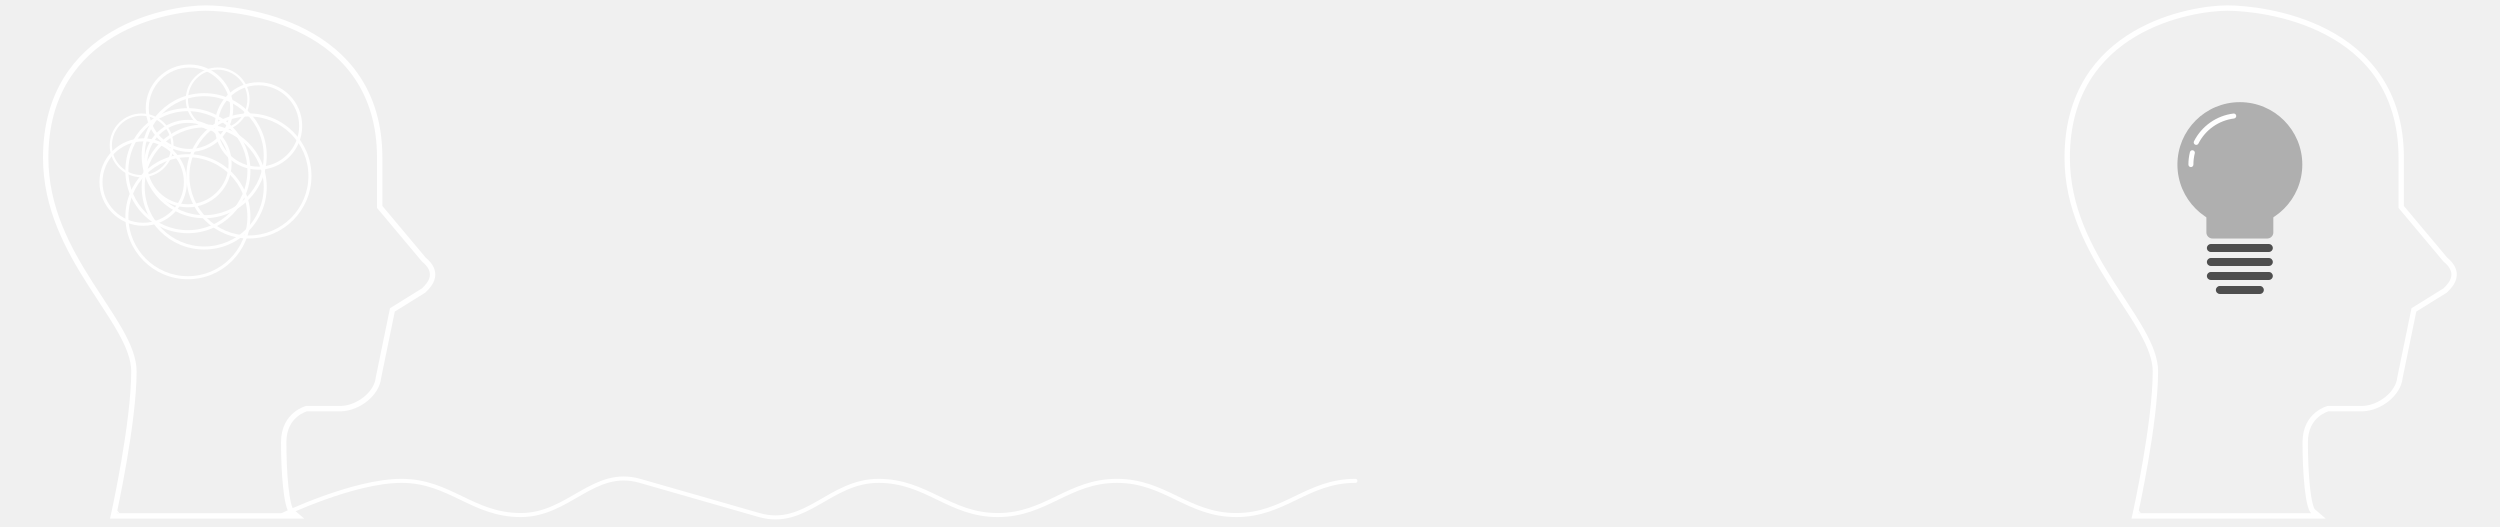
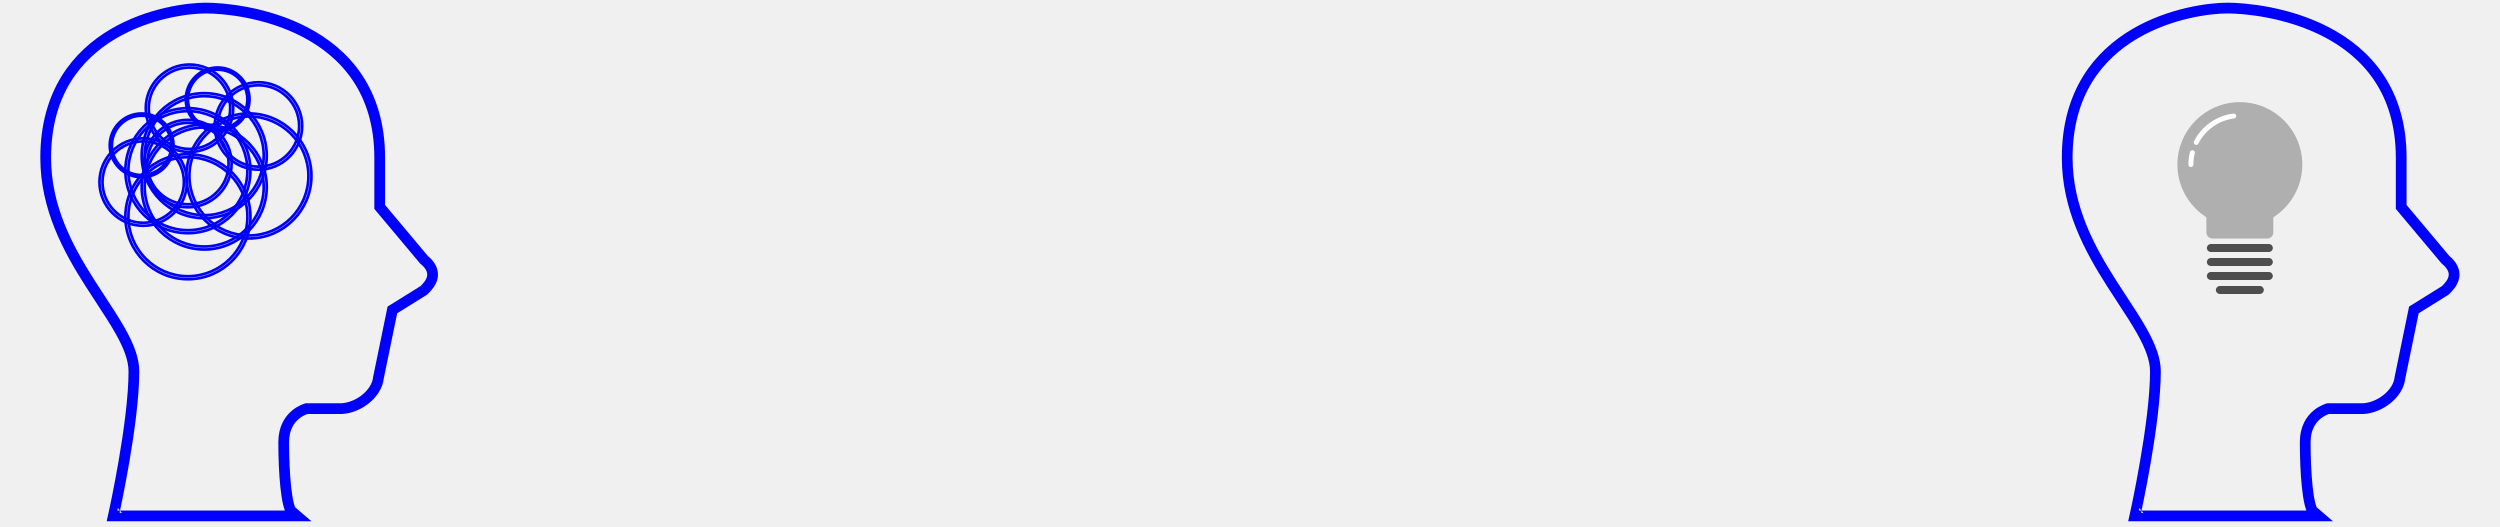
<svg xmlns="http://www.w3.org/2000/svg" width="930" height="196" viewBox="0 0 930 196" fill="none">
-   <path d="M105 191.599C105 191.599 131.337 178.88 149.357 178.88C167.378 178.88 175.694 191.599 193.714 191.599C211.735 191.599 220.749 173.913 238.071 178.88C255.394 183.847 265.106 186.632 282.429 191.599C299.751 196.566 308.765 178.88 326.786 178.88C344.806 178.88 353.122 191.599 371.143 191.599C389.163 191.599 397.479 178.88 415.5 178.88C433.521 178.88 441.837 191.599 459.857 191.599C477.878 191.599 486.194 178.88 504.214 178.88" stroke="white" style="stroke:white;stroke-opacity:1;" stroke-width="1.5" stroke-linecap="round" />
-   <path d="M69.899 86.754C57.071 86.754 46.635 76.318 46.635 63.49C46.635 50.662 57.071 40.226 69.899 40.226C82.727 40.226 93.163 50.662 93.163 63.49C93.163 76.318 82.727 86.754 69.899 86.754ZM69.899 41.356C57.695 41.356 47.765 51.285 47.765 63.49C47.765 75.695 57.694 85.623 69.899 85.623C82.104 85.623 92.032 75.695 92.032 63.49C92.032 51.285 82.104 41.356 69.899 41.356Z" fill="white" style="fill:white;fill-opacity:1;" />
-   <path d="M75.969 92.824C63.141 92.824 52.705 82.388 52.705 69.56C52.705 56.732 63.141 46.296 75.969 46.296C88.797 46.296 99.233 56.732 99.233 69.56C99.233 82.388 88.797 92.824 75.969 92.824ZM75.969 47.426C63.765 47.426 53.836 57.355 53.836 69.56C53.836 81.765 63.764 91.693 75.969 91.693C88.174 91.693 98.103 81.765 98.103 69.56C98.103 57.355 88.174 47.426 75.969 47.426Z" fill="white" style="fill:white;fill-opacity:1;" />
-   <path d="M75.969 81.179C63.141 81.179 52.705 70.743 52.705 57.915C52.705 45.087 63.141 34.651 75.969 34.651C88.797 34.651 99.233 45.087 99.233 57.915C99.233 70.743 88.797 81.179 75.969 81.179ZM75.969 35.782C63.765 35.782 53.836 45.711 53.836 57.915C53.836 70.12 63.764 80.049 75.969 80.049C88.174 80.049 98.103 70.12 98.103 57.915C98.103 45.711 88.174 35.782 75.969 35.782Z" fill="white" style="fill:white;fill-opacity:1;" />
-   <path d="M92.598 88.722C79.77 88.722 69.334 78.286 69.334 65.458C69.334 52.63 79.77 42.194 92.598 42.194C105.426 42.194 115.862 52.63 115.862 65.458C115.862 78.286 105.426 88.722 92.598 88.722ZM92.598 43.325C80.394 43.325 70.465 53.254 70.465 65.458C70.465 77.663 80.393 87.592 92.598 87.592C104.803 87.592 114.731 77.663 114.731 65.458C114.731 53.254 104.803 43.325 92.598 43.325Z" fill="white" style="fill:white;fill-opacity:1;" />
-   <path d="M53.269 83.997C44.298 83.997 37 76.699 37 67.728C37 58.757 44.298 51.459 53.269 51.459C62.24 51.459 69.538 58.757 69.538 67.728C69.538 76.699 62.24 83.997 53.269 83.997ZM53.269 52.59C44.922 52.59 38.131 59.38 38.131 67.728C38.131 76.076 44.921 82.867 53.269 82.867C61.617 82.867 68.408 76.076 68.408 67.728C68.408 59.38 61.617 52.59 53.269 52.59Z" fill="white" style="fill:white;fill-opacity:1;" />
-   <path d="M96.146 63.129C87.175 63.129 79.877 55.831 79.877 46.86C79.877 37.889 87.175 30.591 96.146 30.591C105.117 30.591 112.415 37.889 112.415 46.86C112.415 55.831 105.117 63.129 96.146 63.129ZM96.146 31.722C87.799 31.722 81.007 38.513 81.007 46.861C81.007 55.209 87.798 61.999 96.146 61.999C104.494 61.999 111.285 55.209 111.285 46.861C111.285 38.513 104.494 31.722 96.146 31.722Z" fill="white" style="fill:white;fill-opacity:1;" />
-   <path d="M52.682 65.949C46.138 65.949 40.815 60.625 40.815 54.081C40.815 47.538 46.138 42.214 52.682 42.214C59.226 42.214 64.55 47.538 64.55 54.081C64.55 60.625 59.226 65.949 52.682 65.949ZM52.682 43.04C46.593 43.04 41.64 47.994 41.64 54.083C41.64 60.171 46.593 65.124 52.682 65.124C58.771 65.124 63.724 60.171 63.724 54.083C63.724 47.994 58.771 43.04 52.682 43.04Z" fill="white" style="fill:white;fill-opacity:1;" />
-   <path d="M80.971 48.833C74.427 48.833 69.103 43.509 69.103 36.965C69.103 30.421 74.427 25.098 80.971 25.098C87.515 25.098 92.839 30.421 92.839 36.965C92.839 43.509 87.515 48.833 80.971 48.833ZM80.971 25.924C74.882 25.924 69.929 30.877 69.929 36.966C69.929 43.055 74.882 48.008 80.971 48.008C87.06 48.008 92.013 43.055 92.013 36.966C92.013 30.877 87.06 25.924 80.971 25.924Z" fill="white" style="fill:white;fill-opacity:1;" />
-   <path d="M70.486 56.538C61.515 56.538 54.217 49.24 54.217 40.269C54.217 31.298 61.515 24 70.486 24C79.457 24 86.755 31.298 86.755 40.269C86.755 49.24 79.457 56.538 70.486 56.538ZM70.486 25.132C62.139 25.132 55.347 31.922 55.347 40.27C55.347 48.618 62.138 55.409 70.486 55.409C78.834 55.409 85.624 48.618 85.624 40.27C85.624 31.922 78.834 25.132 70.486 25.132Z" fill="white" style="fill:white;fill-opacity:1;" />
-   <path d="M69.896 77.12C60.925 77.12 53.627 69.822 53.627 60.851C53.627 51.88 60.925 44.582 69.896 44.582C78.867 44.582 86.165 51.88 86.165 60.851C86.165 69.822 78.867 77.12 69.896 77.12ZM69.896 45.713C61.549 45.713 54.758 52.503 54.758 60.851C54.758 69.199 61.548 75.99 69.896 75.99C78.244 75.99 85.035 69.199 85.035 60.851C85.035 52.503 78.244 45.713 69.896 45.713Z" fill="white" style="fill:white;fill-opacity:1;" />
-   <path d="M69.899 103.878C57.071 103.878 46.635 93.442 46.635 80.614C46.635 67.786 57.071 57.35 69.899 57.35C82.727 57.35 93.163 67.786 93.163 80.614C93.163 93.442 82.727 103.878 69.899 103.878ZM69.899 58.48C57.695 58.48 47.765 68.409 47.765 80.614C47.765 92.819 57.694 102.747 69.899 102.747C82.104 102.747 92.032 92.819 92.032 80.614C92.032 68.409 82.104 58.48 69.899 58.48Z" fill="white" style="fill:white;fill-opacity:1;" />
-   <path d="M42.438 190.695L42.169 191.911H43.414H107.755H110.458L108.406 190.151C108.3 190.061 108.112 189.813 107.89 189.293C107.678 188.795 107.471 188.135 107.275 187.323C106.882 185.7 106.556 183.568 106.297 181.114C105.779 176.213 105.538 170.138 105.538 164.531C105.538 159.223 107.719 156.115 109.849 154.316C110.926 153.406 112.006 152.819 112.815 152.461C113.218 152.283 113.551 152.163 113.778 152.088C113.872 152.058 113.947 152.035 114.001 152.019H126.822H126.839L126.855 152.019C130.137 151.908 133.46 150.49 136.024 148.411C138.562 146.353 140.483 143.539 140.781 140.518L145.966 115.29L157.504 108.117L157.591 108.063L157.665 107.993C158.912 106.808 160.422 105.164 160.823 103.149C161.249 101.006 160.38 98.781 157.681 96.579L141.248 76.985V58.69C141.248 33.637 128.186 19.658 113.569 12.001C99.016 4.379 82.913 3 76.551 3C70.156 3 55.328 4.792 42.062 12.629C28.73 20.505 17 34.483 17 58.69C17 77.33 25.343 92.577 33.564 105.472C34.886 107.546 36.201 109.553 37.477 111.501C40.192 115.645 42.734 119.526 44.815 123.238C47.871 128.691 49.814 133.591 49.814 138.151C49.814 147.71 47.978 160.827 46.129 171.6C45.206 176.977 44.283 181.752 43.59 185.184C43.244 186.899 42.956 188.278 42.754 189.228C42.653 189.702 42.574 190.07 42.52 190.318C42.493 190.442 42.473 190.537 42.459 190.6L42.443 190.671L42.439 190.689L42.438 190.693L42.438 190.694C42.438 190.695 42.438 190.695 43.414 190.911L42.438 190.695Z" stroke="white" style="stroke:white;stroke-opacity:1;" stroke-width="2" />
-   <path d="M794.438 190.695L794.169 191.911H795.414H859.755H862.458L860.406 190.151C860.3 190.061 860.112 189.813 859.89 189.293C859.678 188.795 859.471 188.135 859.275 187.323C858.882 185.7 858.556 183.568 858.297 181.114C857.779 176.213 857.538 170.138 857.538 164.531C857.538 159.223 859.719 156.115 861.849 154.316C862.926 153.406 864.006 152.819 864.815 152.461C865.218 152.283 865.551 152.163 865.778 152.088C865.872 152.058 865.947 152.035 866.001 152.019H878.822H878.839L878.855 152.019C882.137 151.908 885.46 150.49 888.024 148.411C890.562 146.353 892.483 143.539 892.781 140.518L897.966 115.29L909.504 108.117L909.591 108.063L909.665 107.993C910.912 106.808 912.422 105.164 912.823 103.149C913.249 101.006 912.38 98.781 909.681 96.579L893.248 76.985V58.69C893.248 33.637 880.186 19.658 865.569 12.001C851.017 4.379 834.913 3 828.551 3C822.156 3 807.328 4.792 794.062 12.629C780.73 20.505 769 34.483 769 58.69C769 77.33 777.343 92.577 785.564 105.472C786.886 107.546 788.201 109.553 789.477 111.501C792.192 115.645 794.734 119.526 796.815 123.238C799.871 128.691 801.814 133.591 801.814 138.151C801.814 147.71 799.978 160.827 798.129 171.6C797.206 176.977 796.283 181.752 795.59 185.184C795.244 186.899 794.956 188.278 794.754 189.228C794.653 189.702 794.574 190.07 794.52 190.318C794.493 190.442 794.473 190.537 794.459 190.6L794.443 190.671L794.439 190.689L794.438 190.693L794.438 190.694C794.438 190.695 794.438 190.695 795.414 190.911L794.438 190.695Z" stroke="white" style="stroke:white;stroke-opacity:1;" stroke-width="2" />
+   <path d="M69.899 86.754C57.071 86.754 46.635 76.318 46.635 63.49C46.635 50.662 57.071 40.226 69.899 40.226C82.727 40.226 93.163 50.662 93.163 63.49C93.163 76.318 82.727 86.754 69.899 86.754ZM69.899 41.356C57.695 41.356 47.765 51.285 47.765 63.49C47.765 75.695 57.694 85.623 69.899 85.623C82.104 85.623 92.032 75.695 92.032 63.49C92.032 51.285 82.104 41.356 69.899 41.356Z" stroke="blue" style="fill-opacity:1;" />
+   <path d="M75.969 92.824C63.141 92.824 52.705 82.388 52.705 69.56C52.705 56.732 63.141 46.296 75.969 46.296C88.797 46.296 99.233 56.732 99.233 69.56C99.233 82.388 88.797 92.824 75.969 92.824ZM75.969 47.426C63.765 47.426 53.836 57.355 53.836 69.56C53.836 81.765 63.764 91.693 75.969 91.693C88.174 91.693 98.103 81.765 98.103 69.56C98.103 57.355 88.174 47.426 75.969 47.426Z" stroke="blue" style="fill-opacity:1;" />
+   <path d="M75.969 81.179C63.141 81.179 52.705 70.743 52.705 57.915C52.705 45.087 63.141 34.651 75.969 34.651C88.797 34.651 99.233 45.087 99.233 57.915C99.233 70.743 88.797 81.179 75.969 81.179ZM75.969 35.782C63.765 35.782 53.836 45.711 53.836 57.915C53.836 70.12 63.764 80.049 75.969 80.049C88.174 80.049 98.103 70.12 98.103 57.915C98.103 45.711 88.174 35.782 75.969 35.782Z" stroke="blue" style="fill-opacity:1;" />
+   <path d="M92.598 88.722C79.77 88.722 69.334 78.286 69.334 65.458C69.334 52.63 79.77 42.194 92.598 42.194C105.426 42.194 115.862 52.63 115.862 65.458C115.862 78.286 105.426 88.722 92.598 88.722ZM92.598 43.325C80.394 43.325 70.465 53.254 70.465 65.458C70.465 77.663 80.393 87.592 92.598 87.592C104.803 87.592 114.731 77.663 114.731 65.458C114.731 53.254 104.803 43.325 92.598 43.325Z" stroke="blue" style="fill-opacity:1;" />
+   <path d="M53.269 83.997C44.298 83.997 37 76.699 37 67.728C37 58.757 44.298 51.459 53.269 51.459C62.24 51.459 69.538 58.757 69.538 67.728C69.538 76.699 62.24 83.997 53.269 83.997ZM53.269 52.59C44.922 52.59 38.131 59.38 38.131 67.728C38.131 76.076 44.921 82.867 53.269 82.867C61.617 82.867 68.408 76.076 68.408 67.728C68.408 59.38 61.617 52.59 53.269 52.59Z" stroke="blue" style="fill-opacity:1;" />
+   <path d="M96.146 63.129C87.175 63.129 79.877 55.831 79.877 46.86C79.877 37.889 87.175 30.591 96.146 30.591C105.117 30.591 112.415 37.889 112.415 46.86C112.415 55.831 105.117 63.129 96.146 63.129ZM96.146 31.722C87.799 31.722 81.007 38.513 81.007 46.861C81.007 55.209 87.798 61.999 96.146 61.999C104.494 61.999 111.285 55.209 111.285 46.861C111.285 38.513 104.494 31.722 96.146 31.722Z" stroke="blue" style="fill-opacity:1;" />
+   <path d="M52.682 65.949C46.138 65.949 40.815 60.625 40.815 54.081C40.815 47.538 46.138 42.214 52.682 42.214C59.226 42.214 64.55 47.538 64.55 54.081C64.55 60.625 59.226 65.949 52.682 65.949ZM52.682 43.04C46.593 43.04 41.64 47.994 41.64 54.083C41.64 60.171 46.593 65.124 52.682 65.124C58.771 65.124 63.724 60.171 63.724 54.083C63.724 47.994 58.771 43.04 52.682 43.04Z" stroke="blue" style="fill-opacity:1;" />
+   <path d="M80.971 48.833C74.427 48.833 69.103 43.509 69.103 36.965C69.103 30.421 74.427 25.098 80.971 25.098C87.515 25.098 92.839 30.421 92.839 36.965C92.839 43.509 87.515 48.833 80.971 48.833ZM80.971 25.924C74.882 25.924 69.929 30.877 69.929 36.966C69.929 43.055 74.882 48.008 80.971 48.008C87.06 48.008 92.013 43.055 92.013 36.966C92.013 30.877 87.06 25.924 80.971 25.924Z" stroke="blue" style="fill-opacity:1;" />
+   <path d="M70.486 56.538C61.515 56.538 54.217 49.24 54.217 40.269C54.217 31.298 61.515 24 70.486 24C79.457 24 86.755 31.298 86.755 40.269C86.755 49.24 79.457 56.538 70.486 56.538ZM70.486 25.132C62.139 25.132 55.347 31.922 55.347 40.27C55.347 48.618 62.138 55.409 70.486 55.409C78.834 55.409 85.624 48.618 85.624 40.27C85.624 31.922 78.834 25.132 70.486 25.132Z" stroke="blue" style="fill-opacity:1;" />
+   <path d="M69.896 77.12C60.925 77.12 53.627 69.822 53.627 60.851C53.627 51.88 60.925 44.582 69.896 44.582C78.867 44.582 86.165 51.88 86.165 60.851C86.165 69.822 78.867 77.12 69.896 77.12ZM69.896 45.713C61.549 45.713 54.758 52.503 54.758 60.851C54.758 69.199 61.548 75.99 69.896 75.99C78.244 75.99 85.035 69.199 85.035 60.851C85.035 52.503 78.244 45.713 69.896 45.713Z" stroke="blue" style="fill-opacity:1;" />
+   <path d="M69.899 103.878C57.071 103.878 46.635 93.442 46.635 80.614C46.635 67.786 57.071 57.35 69.899 57.35C82.727 57.35 93.163 67.786 93.163 80.614C93.163 93.442 82.727 103.878 69.899 103.878ZM69.899 58.48C57.695 58.48 47.765 68.409 47.765 80.614C47.765 92.819 57.694 102.747 69.899 102.747C82.104 102.747 92.032 92.819 92.032 80.614C92.032 68.409 82.104 58.48 69.899 58.48Z" stroke="blue" style="fill-opacity:1;" />
+   <path d="M42.438 190.695L42.169 191.911H43.414H107.755H110.458L108.406 190.151C108.3 190.061 108.112 189.813 107.89 189.293C107.678 188.795 107.471 188.135 107.275 187.323C106.882 185.7 106.556 183.568 106.297 181.114C105.779 176.213 105.538 170.138 105.538 164.531C105.538 159.223 107.719 156.115 109.849 154.316C110.926 153.406 112.006 152.819 112.815 152.461C113.218 152.283 113.551 152.163 113.778 152.088C113.872 152.058 113.947 152.035 114.001 152.019H126.822H126.839L126.855 152.019C130.137 151.908 133.46 150.49 136.024 148.411C138.562 146.353 140.483 143.539 140.781 140.518L145.966 115.29L157.504 108.117L157.591 108.063L157.665 107.993C158.912 106.808 160.422 105.164 160.823 103.149C161.249 101.006 160.38 98.781 157.681 96.579L141.248 76.985V58.69C141.248 33.637 128.186 19.658 113.569 12.001C99.016 4.379 82.913 3 76.551 3C70.156 3 55.328 4.792 42.062 12.629C28.73 20.505 17 34.483 17 58.69C17 77.33 25.343 92.577 33.564 105.472C34.886 107.546 36.201 109.553 37.477 111.501C40.192 115.645 42.734 119.526 44.815 123.238C47.871 128.691 49.814 133.591 49.814 138.151C49.814 147.71 47.978 160.827 46.129 171.6C45.206 176.977 44.283 181.752 43.59 185.184C43.244 186.899 42.956 188.278 42.754 189.228C42.653 189.702 42.574 190.07 42.52 190.318C42.493 190.442 42.473 190.537 42.459 190.6L42.443 190.671L42.439 190.689L42.438 190.693L42.438 190.694C42.438 190.695 42.438 190.695 43.414 190.911L42.438 190.695Z" stroke="blue" style="stroke-opacity:1;" stroke-width="4" />
+   <path d="M794.438 190.695L794.169 191.911H795.414H859.755H862.458L860.406 190.151C860.3 190.061 860.112 189.813 859.89 189.293C859.678 188.795 859.471 188.135 859.275 187.323C858.882 185.7 858.556 183.568 858.297 181.114C857.779 176.213 857.538 170.138 857.538 164.531C857.538 159.223 859.719 156.115 861.849 154.316C862.926 153.406 864.006 152.819 864.815 152.461C865.218 152.283 865.551 152.163 865.778 152.088C865.872 152.058 865.947 152.035 866.001 152.019H878.822H878.839L878.855 152.019C882.137 151.908 885.46 150.49 888.024 148.411C890.562 146.353 892.483 143.539 892.781 140.518L897.966 115.29L909.504 108.117L909.591 108.063L909.665 107.993C910.912 106.808 912.422 105.164 912.823 103.149C913.249 101.006 912.38 98.781 909.681 96.579L893.248 76.985V58.69C893.248 33.637 880.186 19.658 865.569 12.001C851.017 4.379 834.913 3 828.551 3C822.156 3 807.328 4.792 794.062 12.629C780.73 20.505 769 34.483 769 58.69C769 77.33 777.343 92.577 785.564 105.472C786.886 107.546 788.201 109.553 789.477 111.501C792.192 115.645 794.734 119.526 796.815 123.238C799.871 128.691 801.814 133.591 801.814 138.151C801.814 147.71 799.978 160.827 798.129 171.6C797.206 176.977 796.283 181.752 795.59 185.184C795.244 186.899 794.956 188.278 794.754 189.228C794.653 189.702 794.574 190.07 794.52 190.318C794.493 190.442 794.473 190.537 794.459 190.6L794.443 190.671L794.439 190.689L794.438 190.693L794.438 190.694C794.438 190.695 794.438 190.695 795.414 190.911L794.438 190.695Z" stroke="blue" style="stroke-opacity:1;" stroke-width="4" />
  <path d="M840.659 109.356H825.794C824.972 109.356 824.307 108.69 824.307 107.869C824.307 107.047 824.972 106.382 825.794 106.382H840.659C841.481 106.382 842.146 107.047 842.146 107.869C842.146 108.69 841.481 109.356 840.659 109.356Z" fill="#4E4E4E" style="fill:#4E4E4E;fill:color(display-p3 0.306 0.306 0.306);fill-opacity:1;" />
  <path d="M844.005 104.153H822.45C821.628 104.153 820.963 103.487 820.963 102.666C820.963 101.844 821.628 101.179 822.45 101.179H844.005C844.827 101.179 845.492 101.844 845.492 102.666C845.492 103.487 844.827 104.153 844.005 104.153Z" fill="#4E4E4E" style="fill:#4E4E4E;fill:color(display-p3 0.306 0.306 0.306);fill-opacity:1;" />
  <path d="M844.005 98.95H822.45C821.628 98.95 820.963 98.284 820.963 97.463C820.963 96.641 821.628 95.976 822.45 95.976H844.005C844.827 95.976 845.492 96.641 845.492 97.463C845.492 98.284 844.827 98.95 844.005 98.95Z" fill="#4E4E4E" style="fill:#4E4E4E;fill:color(display-p3 0.306 0.306 0.306);fill-opacity:1;" />
  <path d="M844.005 93.746H822.45C821.628 93.746 820.963 93.081 820.963 92.259C820.963 91.438 821.628 90.772 822.45 90.772H844.005C844.827 90.772 845.492 91.438 845.492 92.259C845.492 93.081 844.827 93.746 844.005 93.746Z" fill="#4E4E4E" style="fill:#4E4E4E;fill:color(display-p3 0.306 0.306 0.306);fill-opacity:1;" />
  <path d="M833.228 84.456C846.056 84.456 856.456 74.056 856.456 61.228C856.456 48.399 846.056 38 833.228 38C820.399 38 810 48.399 810 61.228C810 74.056 820.399 84.456 833.228 84.456Z" fill="#AFAFAF" style="fill:#AFAFAF;fill:color(display-p3 0.688 0.688 0.688);fill-opacity:1;" />
  <path d="M823.036 88.73H843.42C844.667 88.73 845.678 87.719 845.678 86.471V79.466C845.678 78.219 844.667 77.208 843.42 77.208H823.036C821.789 77.208 820.778 78.219 820.778 79.466V86.471C820.778 87.719 821.789 88.73 823.036 88.73Z" fill="#AFAFAF" style="fill:#AFAFAF;fill:color(display-p3 0.688 0.688 0.688);fill-opacity:1;" />
  <path d="M816.991 53.901C816.849 53.901 816.705 53.869 816.57 53.799C816.113 53.567 815.931 53.007 816.164 52.55C819.055 46.878 824.539 43.022 830.837 42.237C831.345 42.173 831.81 42.535 831.874 43.044C831.937 43.553 831.576 44.018 831.066 44.081C825.382 44.79 820.43 48.271 817.819 53.394C817.655 53.716 817.329 53.901 816.991 53.901Z" fill="white" style="fill:white;fill-opacity:1;" />
  <path d="M815.017 62.157C814.504 62.157 814.088 61.742 814.088 61.228C814.088 59.658 814.278 58.096 814.655 56.586C814.779 56.088 815.284 55.786 815.781 55.91C816.28 56.033 816.583 56.538 816.458 57.036C816.119 58.399 815.946 59.81 815.946 61.228C815.946 61.742 815.531 62.157 815.017 62.157Z" fill="white" style="fill:white;fill-opacity:1;" />
</svg>
